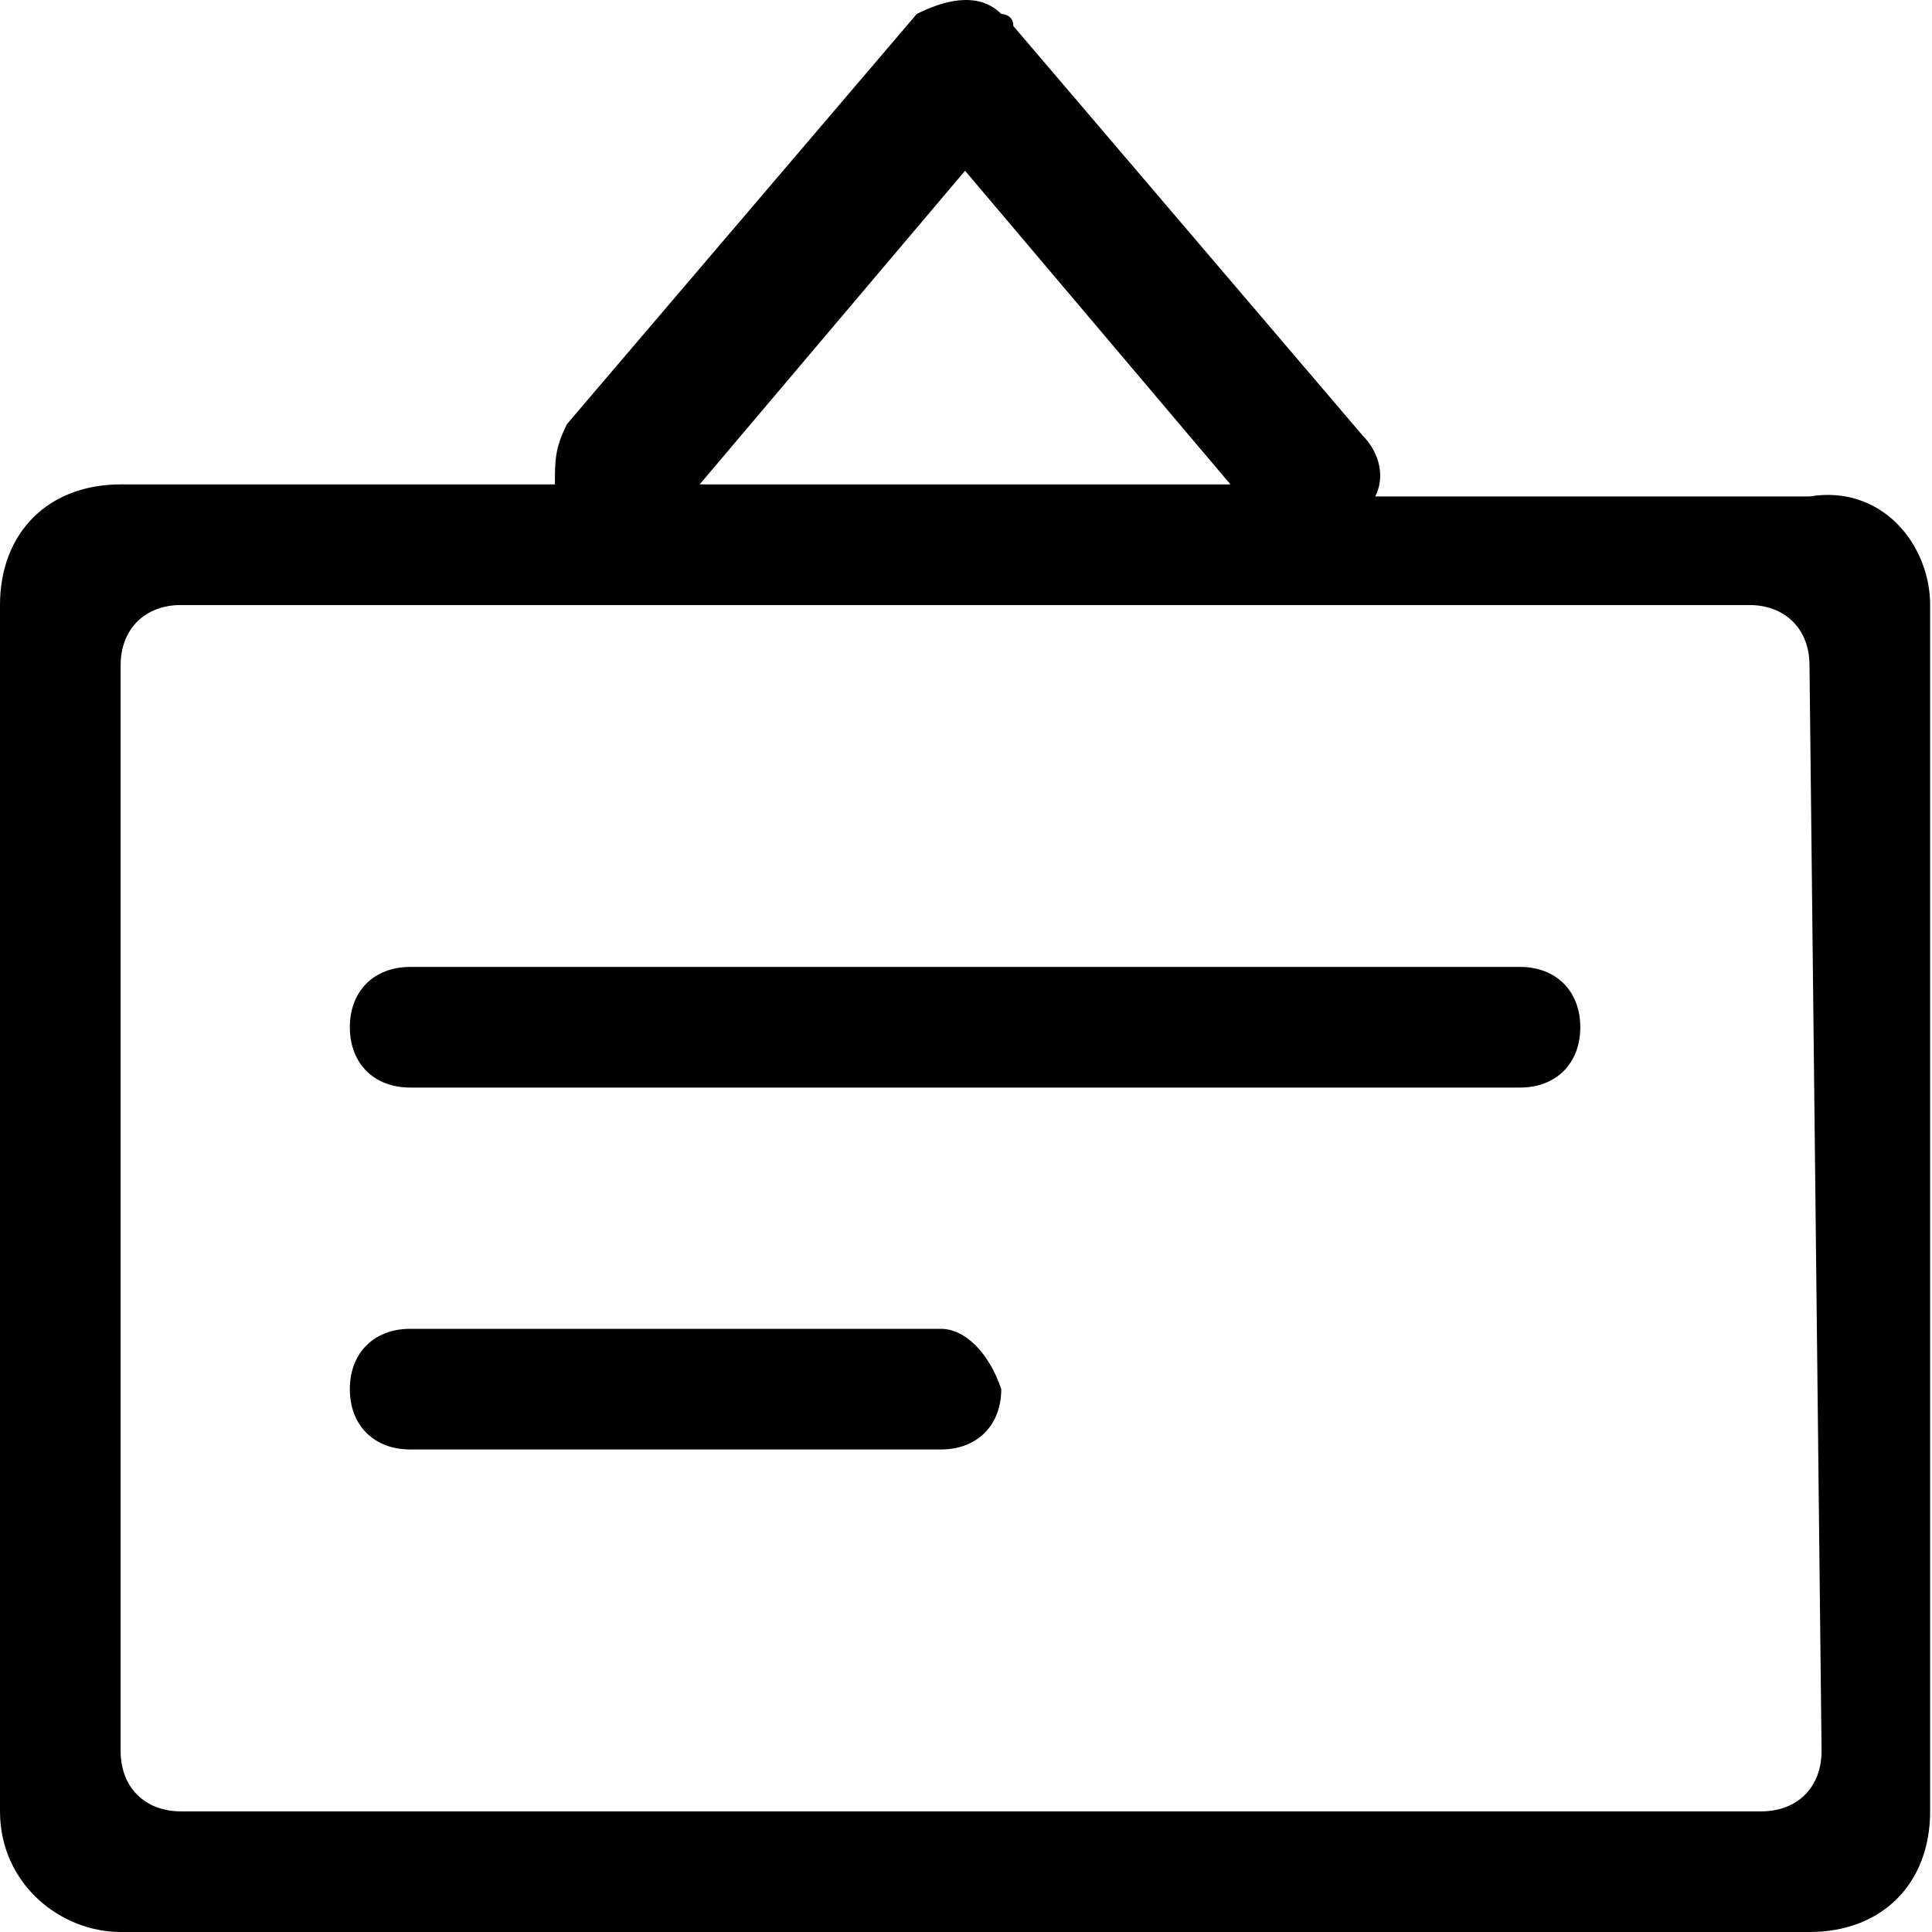
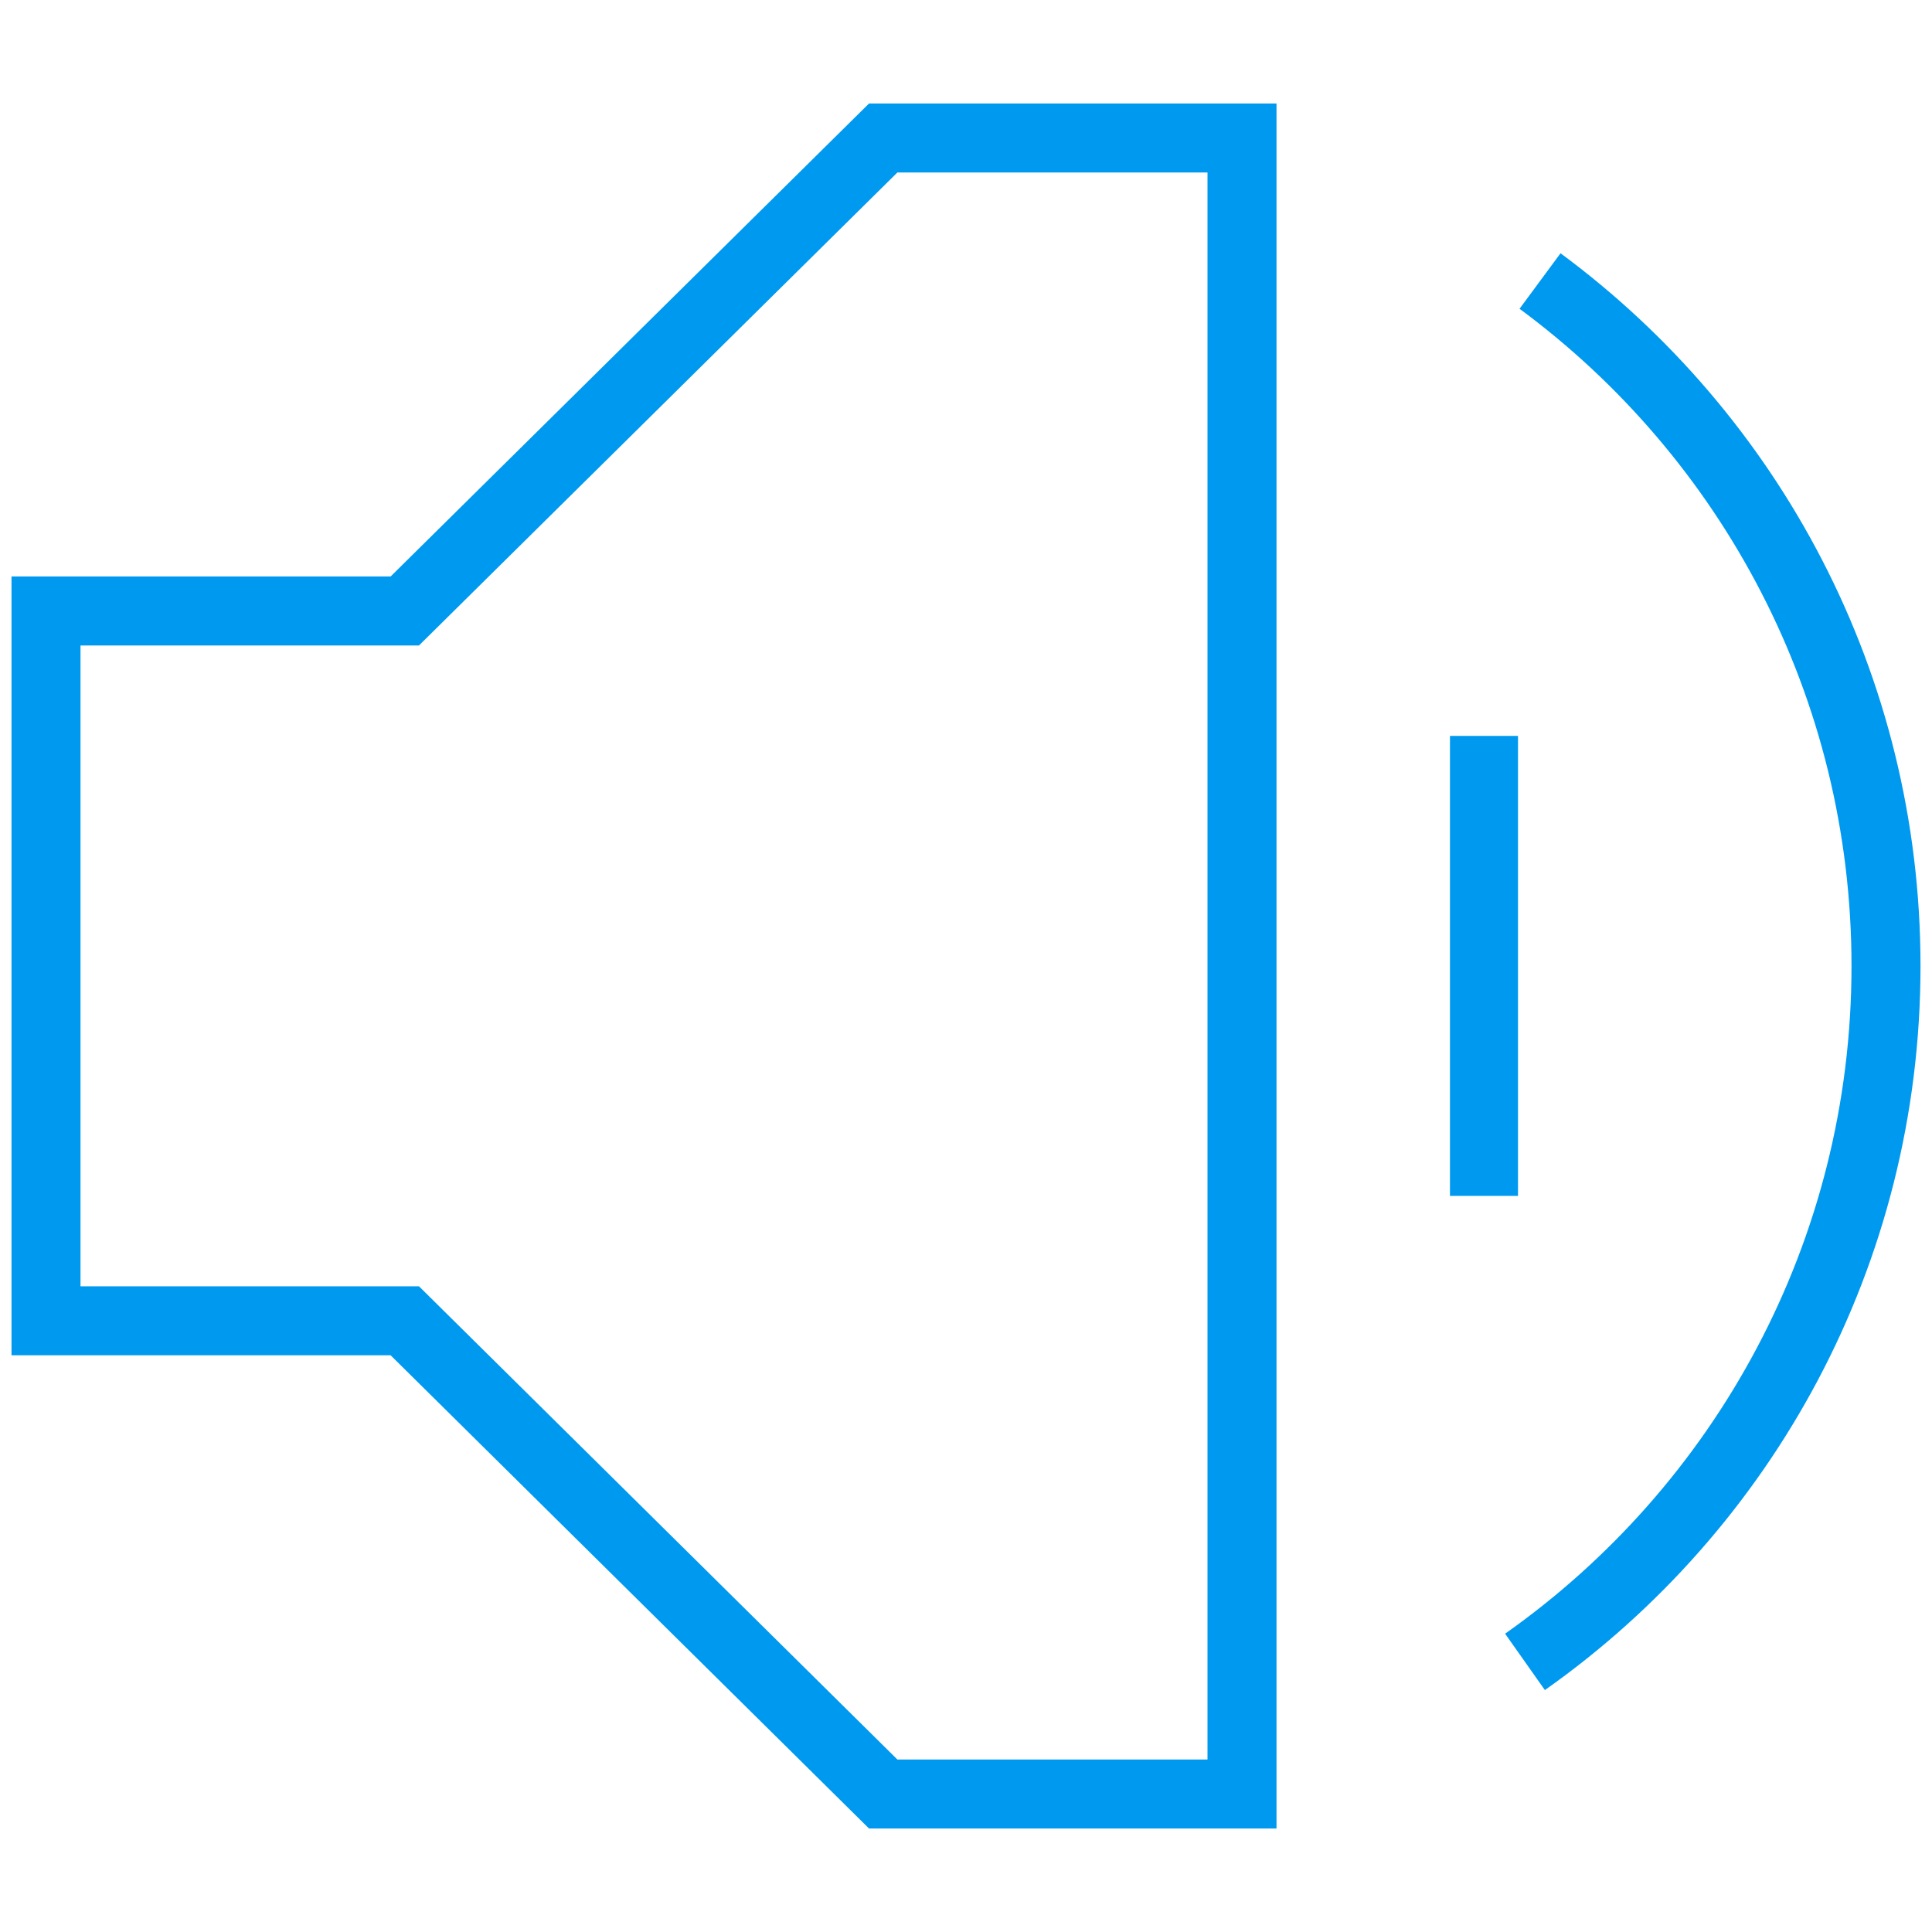
- <svg xmlns="http://www.w3.org/2000/svg" t="1592466284996" class="icon" viewBox="0 0 1024 1024" version="1.1" p-id="5504" width="200" height="200">
-   <defs>
-     <style type="text/css" />
-   </defs>
-   <path d="M837.59 544.464c0 19.181-12.788 31.969-31.969 31.969H217.39c-19.181 0-31.969-12.788-31.969-31.969s12.788-31.969 31.969-31.969h588.231c19.181 0 31.969 12.788 31.969 31.969zM498.718 704.309H217.39c-19.181 0-31.969 12.788-31.969 31.969s12.788 31.969 31.969 31.969h281.328c19.181 0 31.969-12.788 31.969-31.969-6.394-19.181-19.181-31.969-31.969-31.969zM1023.011 320.68v639.382c0 38.363-25.575 63.938-63.938 63.938H63.938c-31.969 0-63.938-25.575-63.938-63.938V320.68c0-38.363 25.575-63.938 63.938-63.938h230.177c0-12.788 0-19.181 6.394-31.969L485.93 7.383c12.788-6.394 31.969-12.788 44.757 0 0 0 6.394 0 6.394 6.394l185.421 217.39c6.394 6.394 12.788 19.181 6.394 31.969H959.073c38.363-6.394 63.938 25.575 63.938 57.544zM370.841 256.742h281.328L511.505 90.503 370.841 256.742zM959.073 352.649c0-19.181-12.788-31.969-31.969-31.969h-831.196c-19.181 0-31.969 12.788-31.969 31.969v575.444c0 19.181 12.788 31.969 31.969 31.969h837.59c19.181 0 31.969-12.788 31.969-31.969l-6.394-575.444z" p-id="5505" />
+ <svg xmlns="http://www.w3.org/2000/svg" width="42px" height="42px" viewBox="0 0 42 42" version="1.1">
+   <g id="云管备份" stroke="none" stroke-width="1" fill="none" fill-rule="evenodd">
+     <g id="磁条" transform="translate(-29, -333)">
+       <g id="编组-9" transform="translate(0, 68)">
+         <g id="编组-13备份-2" transform="translate(17, 263)">
+           <g id="数字图" transform="translate(12, 2)">
+             <g id="编组-10" transform="translate(1, 3)">
+               <polygon id="形状" stroke="#0099F0" stroke-width="1.5" fill-rule="nonzero" points="18.2 0 7.8 10.282 0 10.282 0 25.713 7.8 25.713 18.2 36 26 36 26 0" />
+               <path d="M32.152,33.128 C36.899,29.779 40,24.251 40,18 C40,11.893 37.041,6.478 32.479,3.109" id="路径" stroke="#0099F0" stroke-width="1.5" />
+               <polygon id="路径" fill="#0099F0" fill-rule="nonzero" points="30.521 22.998 32 22.998 32 12.998 30.521 12.998" />
+             </g>
+           </g>
+         </g>
+       </g>
+     </g>
+   </g>
</svg>
